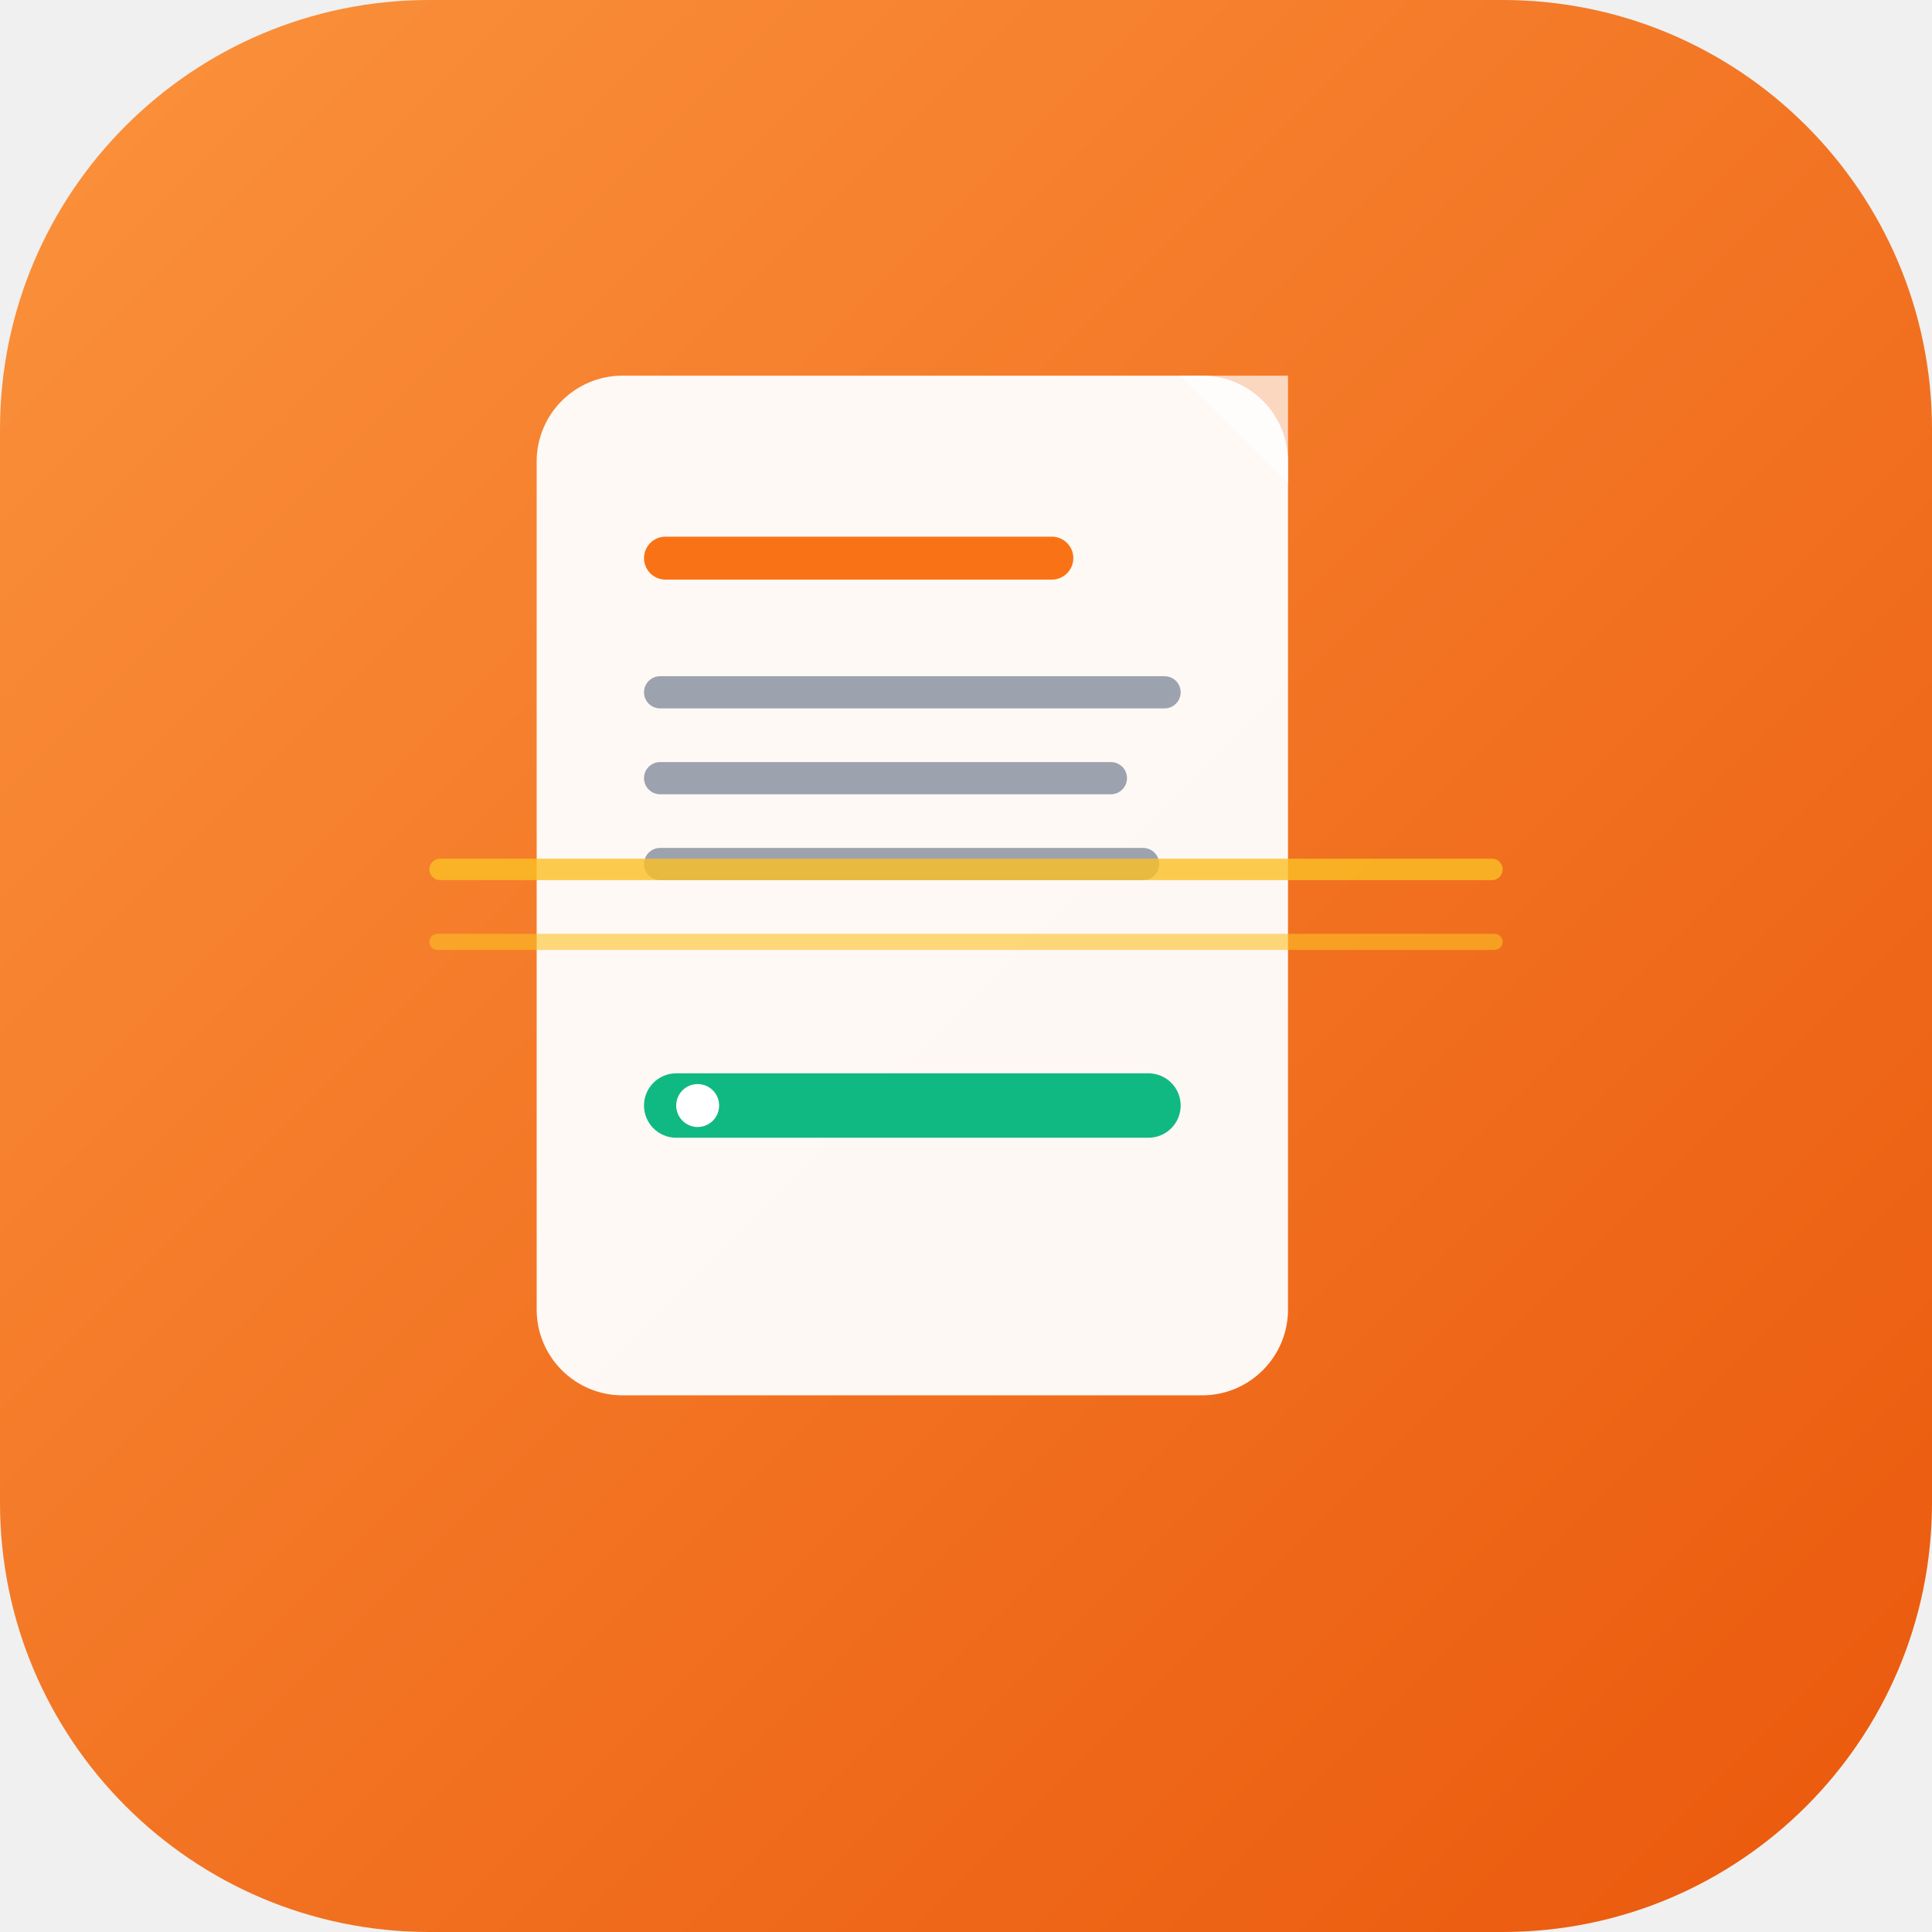
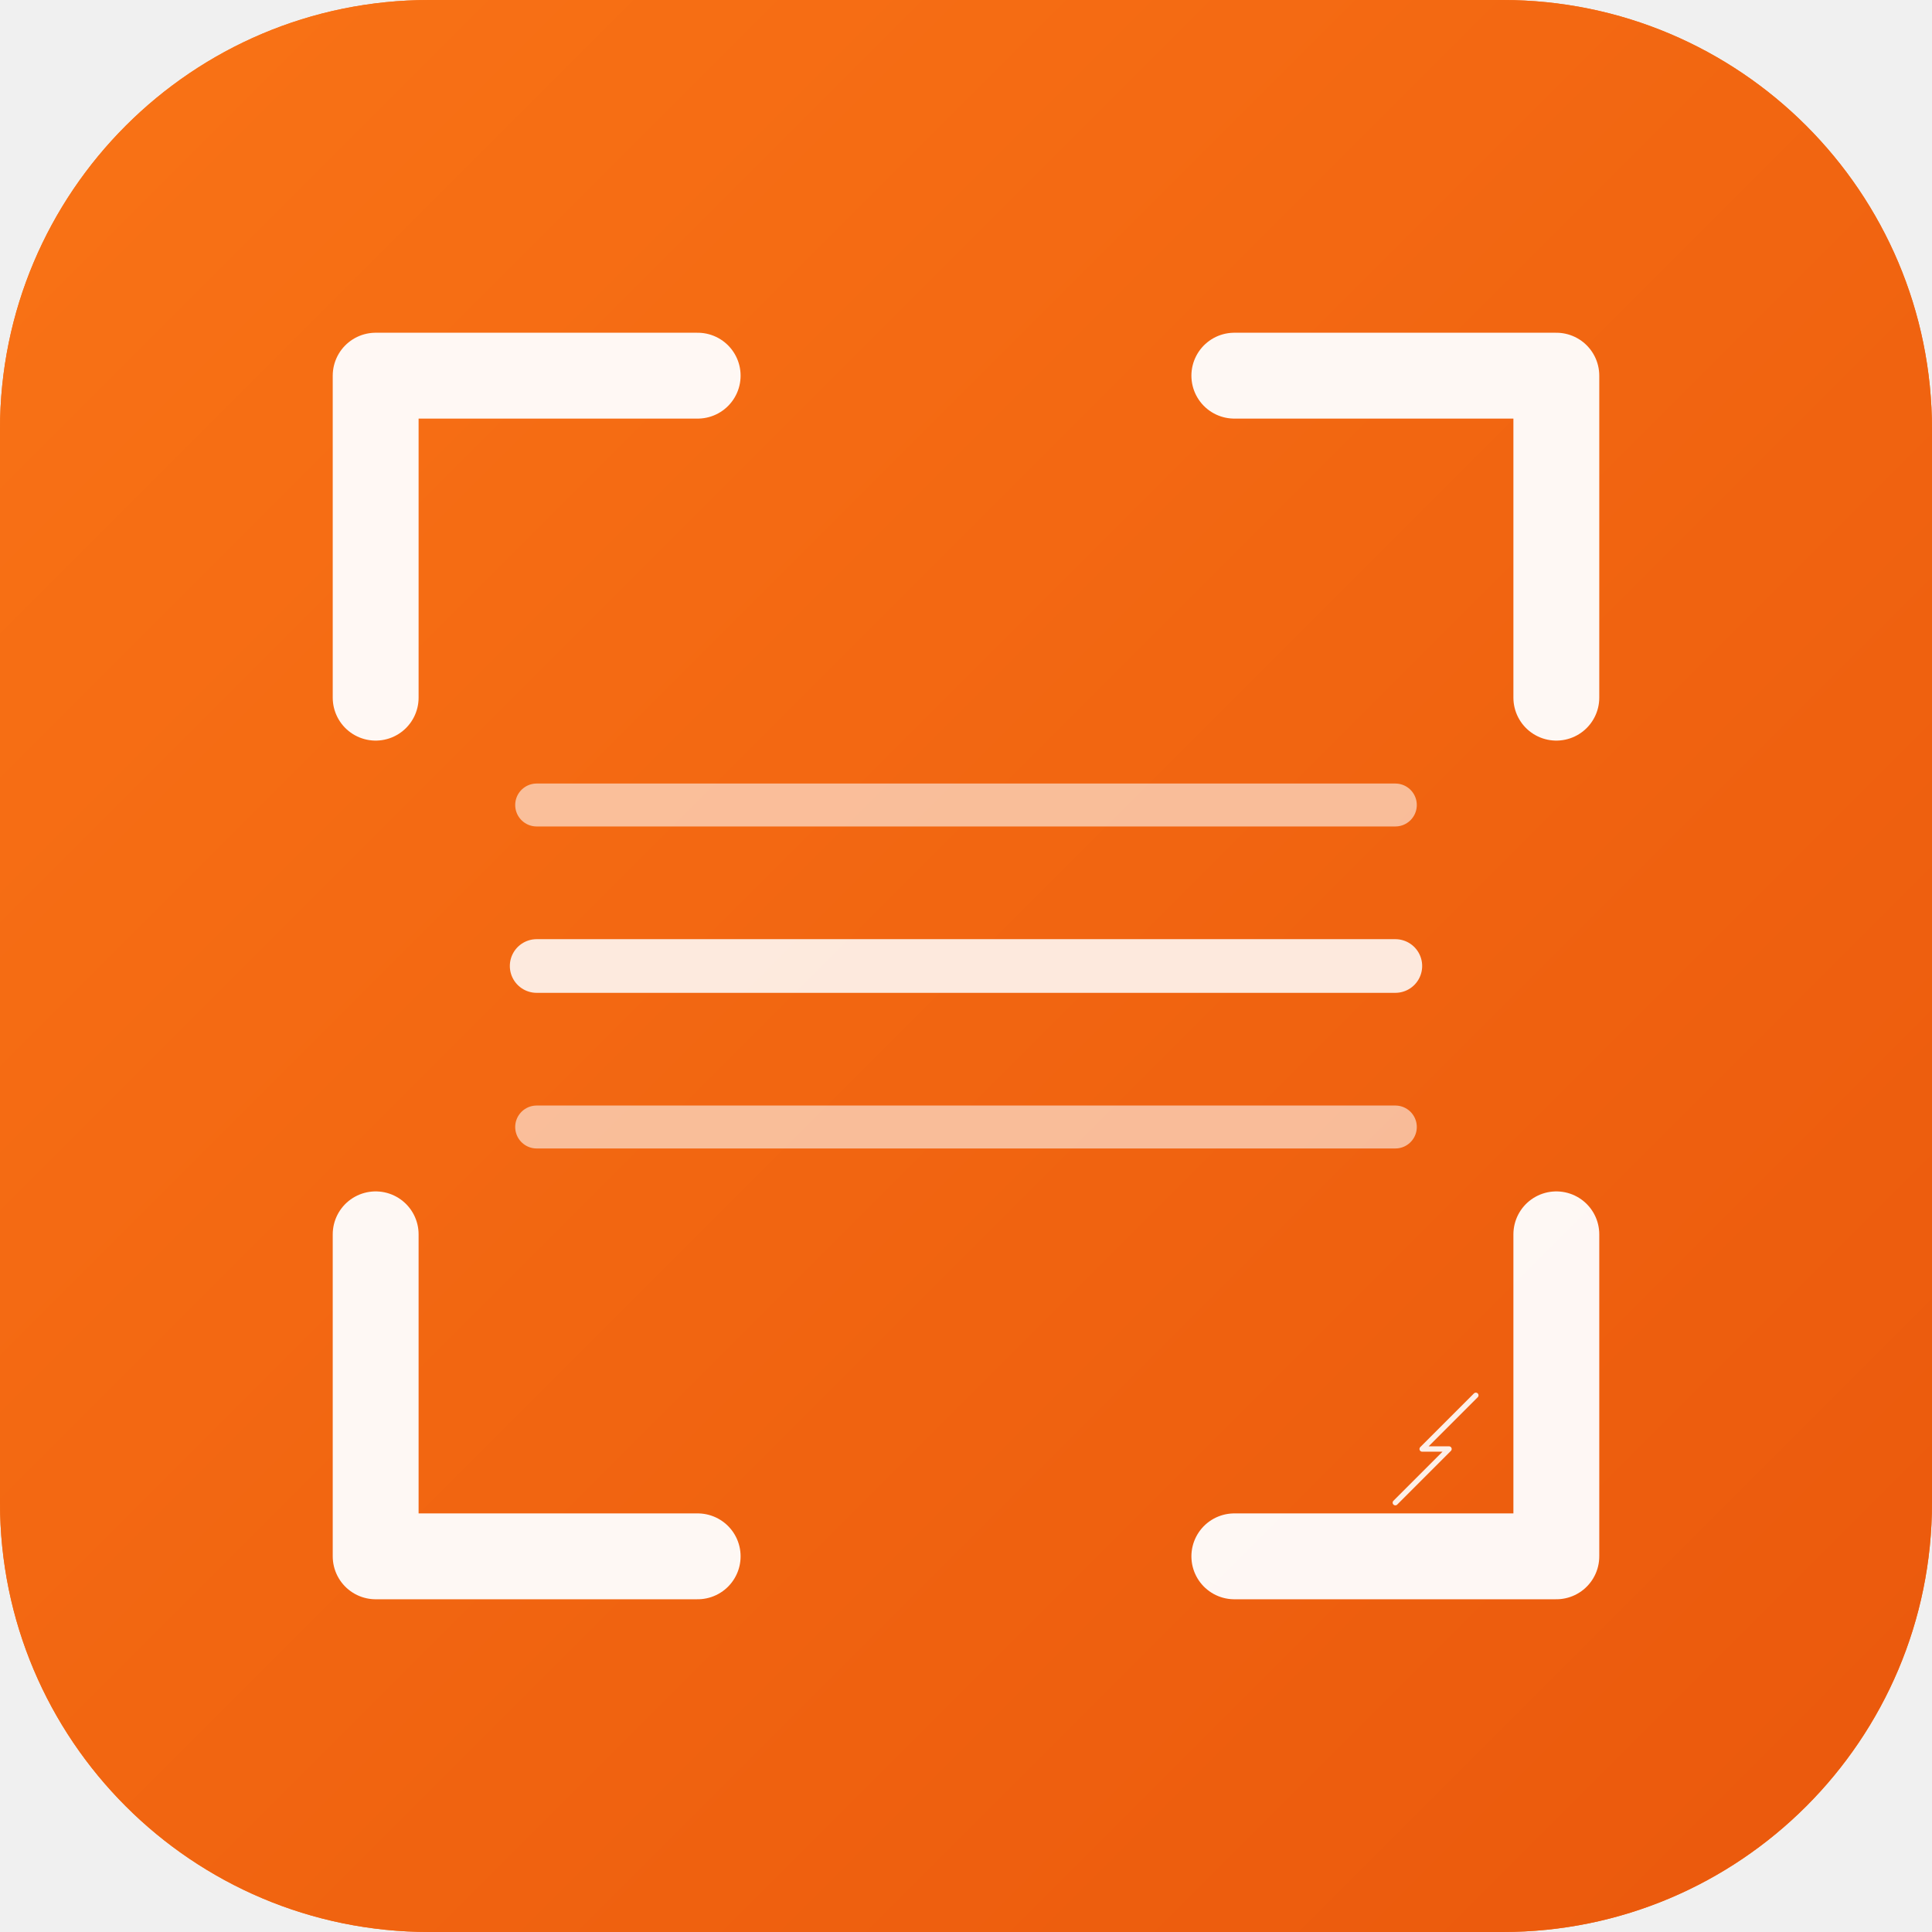
<svg xmlns="http://www.w3.org/2000/svg" width="180" height="180" viewBox="0 0 180 180" fill="none">
-   <rect width="180" height="180" rx="40" fill="url(#gradient)" />
+   <rect width="180" height="180" rx="40" fill="#f97316" />
  <defs>
-     <linearGradient id="gradient" x1="0" y1="0" x2="180" y2="180" gradientUnits="userSpaceOnUse">
-       <stop offset="0%" stop-color="#fb923c" />
-       <stop offset="100%" stop-color="#ea580c" />
+     <linearGradient id="orangeGradient" x1="0%" y1="0%" x2="100%" y2="100%">
+       <stop offset="0%" stop-color="#f97316" stop-opacity="1" />
+       <stop offset="100%" stop-color="#ea580c" stop-opacity="1" />
    </linearGradient>
  </defs>
-   <g transform="translate(40, 35)">
-     <rect x="10" y="0" width="70" height="95" rx="8" fill="white" opacity="0.95" />
-     <path d="M 70 0 L 80 0 L 80 10 Z" fill="white" opacity="0.7" />
-     <rect x="20" y="15" width="40" height="4" rx="2" fill="#f97316" />
-     <rect x="20" y="28" width="50" height="3" rx="1.5" fill="#9ca3af" />
-     <rect x="20" y="36" width="45" height="3" rx="1.5" fill="#9ca3af" />
-     <rect x="20" y="44" width="48" height="3" rx="1.5" fill="#9ca3af" />
-     <rect x="20" y="65" width="50" height="6" rx="3" fill="#10b981" />
-     <circle cx="25" cy="68" r="2" fill="white" />
-     <rect x="0" y="45" width="100" height="2" rx="1" fill="#fbbf24" opacity="0.8" />
-     <rect x="0" y="52" width="100" height="1.5" rx="0.75" fill="#fbbf24" opacity="0.6" />
+   <rect width="180" height="180" rx="40" fill="url(#orangeGradient)" />
+   <g opacity="0.95">
+     <path d="M 35 35 L 35 65 M 35 35 L 65 35" stroke="#ffffff" stroke-width="8" stroke-linecap="round" stroke-linejoin="round" />
+     <path d="M 145 35 L 115 35 M 145 35 L 145 65" stroke="#ffffff" stroke-width="8" stroke-linecap="round" stroke-linejoin="round" />
+     <path d="M 35 145 L 35 115 M 35 145 L 65 145" stroke="#ffffff" stroke-width="8" stroke-linecap="round" stroke-linejoin="round" />
+     <path d="M 145 145 L 145 115 M 145 145 L 115 145" stroke="#ffffff" stroke-width="8" stroke-linecap="round" stroke-linejoin="round" />
+     <line x1="50" y1="75" x2="130" y2="75" stroke="#ffffff" stroke-width="4" stroke-linecap="round" opacity="0.6" />
+     <line x1="50" y1="90" x2="130" y2="90" stroke="#ffffff" stroke-width="5" stroke-linecap="round" opacity="0.9" />
+     <line x1="50" y1="105" x2="130" y2="105" stroke="#ffffff" stroke-width="4" stroke-linecap="round" opacity="0.6" />
+   </g>
+   <g transform="translate(130, 130)" opacity="0.9">
+     <path d="M 0 10 L 5 5 L 2.5 5 L 7.5 0 L 2.5 5 L 5 5 Z" fill="#ffffff" stroke="#ffffff" stroke-width="0.5" stroke-linejoin="round" />
  </g>
</svg>
